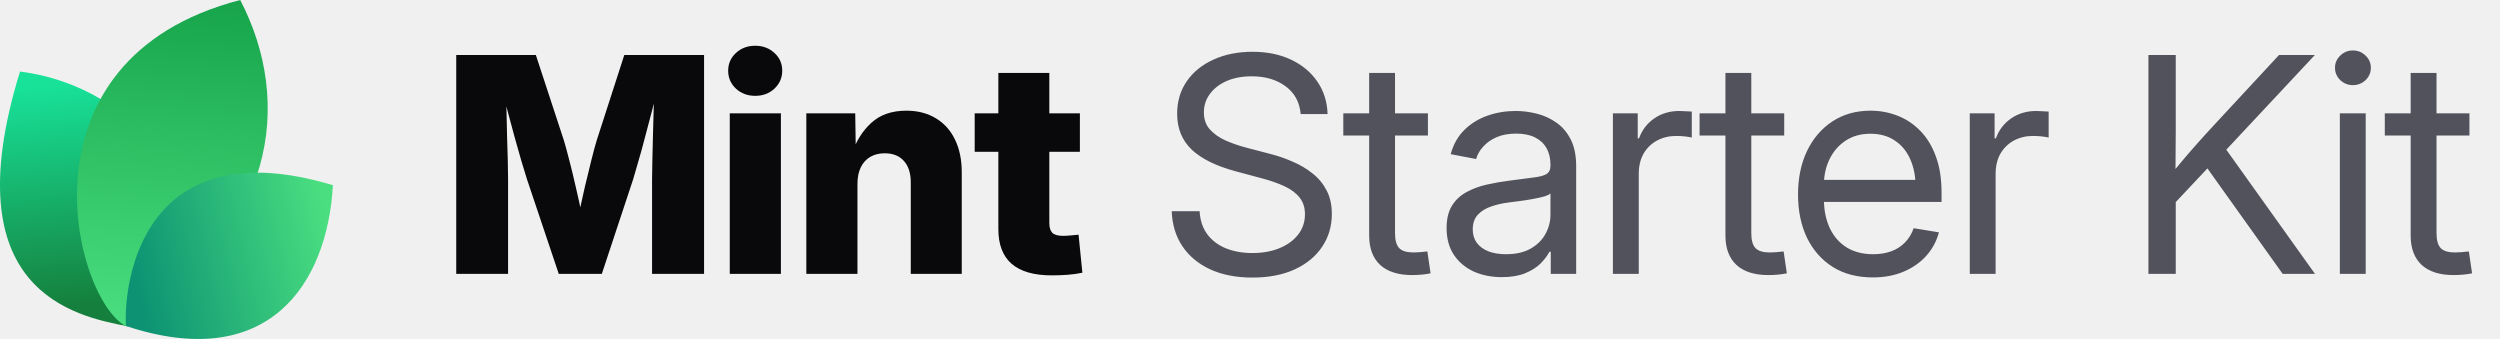
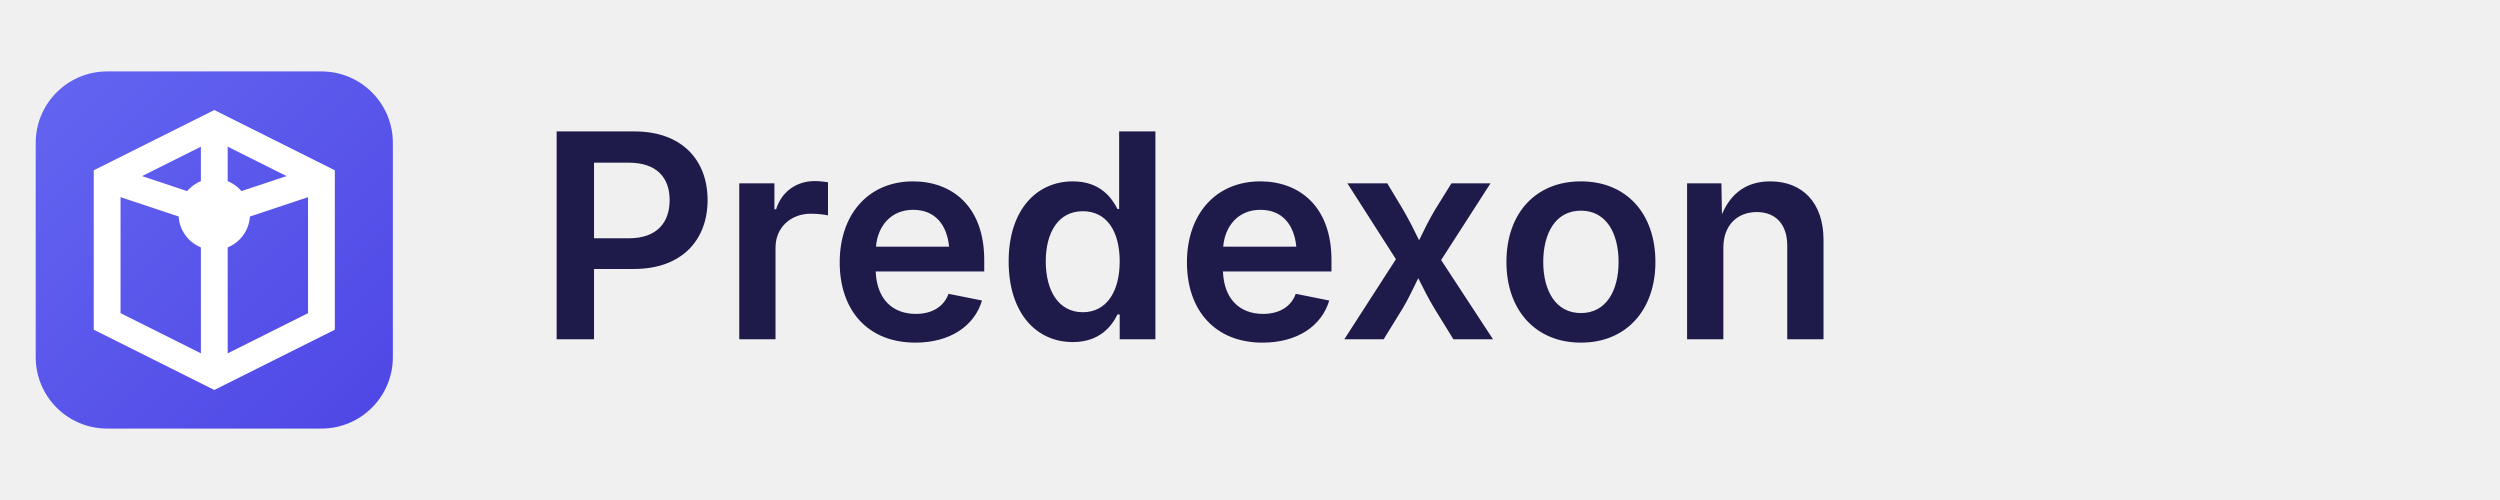
- <svg xmlns="http://www.w3.org/2000/svg" width="177" height="24" viewBox="0 0 177 24" fill="none">
-   <path d="M9.061 23.108C5.268 22.377 -3.391 20.627 1.417 5.064C9.634 6.099 16.973 14.064 9.061 23.108Z" fill="url(#paint0_linear_17557_2020)" />
-   <path d="M8.919 23.094C5.276 21.222 0.784 4.209 17.007 0C20.757 7.193 19.621 16.545 8.919 23.094Z" fill="url(#paint1_linear_17557_2020)" />
-   <path d="M8.914 23.079C8.735 19.882 10.159 9.085 23.57 13.111C23.181 20.123 18.984 26.418 8.914 23.079Z" fill="url(#paint2_linear_17557_2020)" />
-   <path d="M32.301 19.392V3.894H37.938L39.925 9.948C40.036 10.315 40.164 10.787 40.31 11.362C40.462 11.938 40.611 12.552 40.757 13.204C40.91 13.855 41.048 14.483 41.173 15.086C41.305 15.682 41.412 16.192 41.495 16.615H40.695C40.771 16.192 40.871 15.682 40.996 15.086C41.128 14.49 41.267 13.866 41.412 13.214C41.565 12.562 41.714 11.948 41.86 11.373C42.005 10.79 42.133 10.315 42.244 9.948L44.2 3.894H49.848V19.392H46.166V12.704C46.166 12.357 46.173 11.917 46.187 11.383C46.2 10.849 46.214 10.27 46.228 9.646C46.249 9.022 46.266 8.391 46.28 7.753C46.301 7.115 46.311 6.519 46.311 5.964H46.623C46.485 6.561 46.332 7.181 46.166 7.826C45.999 8.471 45.833 9.102 45.666 9.719C45.507 10.336 45.351 10.901 45.198 11.414C45.053 11.928 44.928 12.357 44.824 12.704L42.608 19.392H39.561L37.314 12.704C37.203 12.357 37.072 11.928 36.919 11.414C36.773 10.901 36.614 10.34 36.441 9.729C36.274 9.112 36.104 8.481 35.931 7.836C35.764 7.192 35.608 6.567 35.463 5.964H35.827C35.834 6.512 35.844 7.105 35.858 7.743C35.872 8.374 35.886 9.005 35.9 9.636C35.92 10.26 35.938 10.839 35.952 11.373C35.965 11.907 35.972 12.351 35.972 12.704V19.392H32.301ZM51.668 19.392V8.024H55.288V19.392H51.668ZM53.468 6.786C52.927 6.786 52.473 6.616 52.105 6.276C51.738 5.93 51.554 5.507 51.554 5.007C51.554 4.508 51.738 4.088 52.105 3.749C52.473 3.409 52.927 3.239 53.468 3.239C54.009 3.239 54.463 3.409 54.83 3.749C55.198 4.082 55.382 4.501 55.382 5.007C55.382 5.507 55.198 5.93 54.83 6.276C54.463 6.616 54.009 6.786 53.468 6.786ZM60.708 13.027V19.392H57.088V8.024H60.551L60.593 10.967H60.281C60.593 10.024 61.061 9.268 61.685 8.7C62.309 8.124 63.138 7.836 64.171 7.836C64.975 7.836 65.672 8.017 66.262 8.377C66.851 8.731 67.302 9.234 67.614 9.885C67.933 10.537 68.092 11.307 68.092 12.194V19.392H64.483V12.912C64.483 12.26 64.32 11.754 63.994 11.394C63.675 11.033 63.221 10.853 62.632 10.853C62.25 10.853 61.914 10.936 61.623 11.102C61.332 11.269 61.106 11.515 60.947 11.841C60.787 12.16 60.708 12.555 60.708 13.027ZM76.456 8.024V10.749H69.008V8.024H76.456ZM70.683 5.163H74.292V15.783C74.292 16.102 74.361 16.334 74.5 16.48C74.646 16.625 74.899 16.698 75.259 16.698C75.405 16.698 75.596 16.688 75.831 16.667C76.074 16.646 76.251 16.629 76.362 16.615L76.632 19.309C76.313 19.378 75.963 19.427 75.582 19.455C75.207 19.482 74.836 19.496 74.469 19.496C73.2 19.496 72.25 19.222 71.619 18.674C70.995 18.127 70.683 17.308 70.683 16.22V5.163Z" fill="#09090B" />
-   <path d="M88.667 19.652C87.523 19.652 86.528 19.458 85.682 19.07C84.843 18.681 84.188 18.137 83.716 17.437C83.245 16.736 82.992 15.908 82.957 14.951H84.933C84.968 15.596 85.148 16.14 85.474 16.584C85.8 17.021 86.24 17.354 86.795 17.582C87.35 17.804 87.974 17.915 88.667 17.915C89.388 17.915 90.026 17.801 90.581 17.572C91.143 17.343 91.583 17.024 91.902 16.615C92.228 16.199 92.391 15.717 92.391 15.169C92.391 14.698 92.266 14.306 92.017 13.994C91.767 13.675 91.413 13.408 90.956 13.193C90.498 12.978 89.954 12.787 89.323 12.621L87.502 12.132C86.123 11.765 85.082 11.255 84.382 10.603C83.689 9.944 83.342 9.095 83.342 8.055C83.342 7.174 83.571 6.404 84.028 5.746C84.486 5.087 85.117 4.577 85.921 4.217C86.726 3.849 87.645 3.666 88.678 3.666C89.718 3.666 90.63 3.853 91.413 4.227C92.204 4.602 92.824 5.122 93.275 5.787C93.726 6.446 93.965 7.209 93.993 8.076H92.089C92.013 7.23 91.656 6.574 91.018 6.11C90.387 5.638 89.586 5.403 88.615 5.403C87.95 5.403 87.36 5.513 86.847 5.735C86.341 5.957 85.946 6.262 85.661 6.651C85.377 7.032 85.235 7.469 85.235 7.961C85.235 8.447 85.377 8.849 85.661 9.168C85.946 9.48 86.317 9.74 86.774 9.948C87.232 10.149 87.724 10.319 88.251 10.457L89.884 10.884C90.439 11.023 90.977 11.206 91.496 11.435C92.023 11.657 92.495 11.934 92.911 12.267C93.334 12.593 93.67 12.995 93.92 13.474C94.17 13.945 94.294 14.504 94.294 15.149C94.294 16.015 94.066 16.788 93.608 17.468C93.157 18.148 92.512 18.681 91.673 19.07C90.834 19.458 89.832 19.652 88.667 19.652ZM101.097 8.024V9.594H95.106V8.024H101.097ZM96.937 5.163H98.767V16.521C98.767 17 98.865 17.347 99.059 17.562C99.26 17.77 99.6 17.874 100.078 17.874C100.21 17.874 100.366 17.867 100.546 17.853C100.733 17.832 100.903 17.815 101.056 17.801L101.285 19.351C101.097 19.392 100.886 19.423 100.65 19.444C100.414 19.465 100.189 19.475 99.974 19.475C98.996 19.475 98.244 19.236 97.717 18.758C97.197 18.272 96.937 17.579 96.937 16.677V5.163ZM106.33 19.621C105.595 19.621 104.932 19.489 104.343 19.226C103.754 18.955 103.285 18.564 102.939 18.05C102.592 17.53 102.419 16.896 102.419 16.147C102.419 15.495 102.547 14.965 102.804 14.556C103.06 14.146 103.403 13.828 103.833 13.599C104.263 13.363 104.742 13.186 105.269 13.068C105.796 12.95 106.333 12.857 106.881 12.787C107.574 12.69 108.132 12.617 108.555 12.569C108.978 12.52 109.287 12.441 109.481 12.33C109.675 12.212 109.772 12.014 109.772 11.737V11.654C109.772 11.203 109.679 10.815 109.492 10.489C109.311 10.163 109.041 9.91 108.68 9.729C108.32 9.549 107.872 9.459 107.338 9.459C106.805 9.459 106.34 9.546 105.945 9.719C105.556 9.892 105.241 10.118 104.998 10.395C104.755 10.665 104.593 10.953 104.509 11.258L102.71 10.915C102.897 10.222 103.22 9.65 103.677 9.199C104.135 8.748 104.679 8.412 105.31 8.19C105.941 7.968 106.607 7.857 107.307 7.857C107.8 7.857 108.295 7.92 108.795 8.044C109.301 8.169 109.765 8.381 110.188 8.679C110.611 8.97 110.951 9.369 111.208 9.875C111.464 10.374 111.593 11.005 111.593 11.768V19.392H109.793V17.822H109.7C109.568 18.085 109.363 18.359 109.086 18.643C108.809 18.921 108.444 19.153 107.994 19.34C107.543 19.527 106.988 19.621 106.33 19.621ZM106.621 17.998C107.321 17.998 107.904 17.867 108.368 17.603C108.84 17.333 109.19 16.986 109.419 16.563C109.654 16.133 109.772 15.682 109.772 15.211V13.692C109.703 13.769 109.554 13.841 109.325 13.911C109.096 13.973 108.829 14.032 108.524 14.088C108.226 14.143 107.921 14.192 107.609 14.233C107.304 14.275 107.033 14.309 106.798 14.337C106.354 14.393 105.938 14.49 105.549 14.628C105.168 14.76 104.86 14.954 104.624 15.211C104.388 15.467 104.27 15.811 104.27 16.241C104.27 16.615 104.367 16.934 104.561 17.198C104.762 17.461 105.04 17.662 105.393 17.801C105.747 17.933 106.156 17.998 106.621 17.998ZM114.193 19.392V8.024H115.951V9.792H116.045C116.253 9.209 116.61 8.741 117.116 8.388C117.622 8.034 118.219 7.857 118.905 7.857C119.058 7.857 119.217 7.864 119.384 7.878C119.55 7.885 119.682 7.892 119.779 7.899V9.74C119.716 9.719 119.578 9.695 119.363 9.667C119.155 9.639 118.922 9.625 118.666 9.625C118.174 9.625 117.726 9.733 117.324 9.948C116.922 10.163 116.603 10.471 116.367 10.874C116.138 11.276 116.024 11.758 116.024 12.319V19.392H114.193ZM126.322 8.024V9.594H120.33V8.024H126.322ZM122.161 5.163H123.992V16.521C123.992 17 124.089 17.347 124.283 17.562C124.484 17.77 124.824 17.874 125.302 17.874C125.434 17.874 125.59 17.867 125.77 17.853C125.958 17.832 126.127 17.815 126.28 17.801L126.509 19.351C126.322 19.392 126.11 19.423 125.874 19.444C125.639 19.465 125.413 19.475 125.198 19.475C124.221 19.475 123.468 19.236 122.941 18.758C122.421 18.272 122.161 17.579 122.161 16.677V5.163ZM132.604 19.642C131.502 19.642 130.555 19.396 129.765 18.903C128.974 18.404 128.364 17.714 127.934 16.834C127.511 15.946 127.3 14.927 127.3 13.775C127.3 12.611 127.511 11.584 127.934 10.697C128.364 9.802 128.964 9.102 129.734 8.596C130.51 8.089 131.408 7.836 132.428 7.836C133.1 7.836 133.738 7.954 134.341 8.19C134.952 8.426 135.489 8.783 135.954 9.261C136.425 9.74 136.793 10.343 137.056 11.071C137.327 11.792 137.462 12.645 137.462 13.63V14.296H128.433V12.735H136.463L135.631 13.297C135.631 12.541 135.506 11.876 135.257 11.3C135.007 10.725 134.643 10.277 134.165 9.958C133.686 9.632 133.107 9.469 132.428 9.469C131.748 9.469 131.162 9.632 130.67 9.958C130.177 10.284 129.796 10.725 129.526 11.279C129.262 11.827 129.13 12.441 129.13 13.12V14.046C129.13 14.864 129.273 15.572 129.557 16.168C129.841 16.757 130.243 17.211 130.763 17.53C131.283 17.842 131.901 17.998 132.615 17.998C133.093 17.998 133.523 17.929 133.905 17.79C134.293 17.645 134.619 17.433 134.882 17.156C135.153 16.879 135.354 16.546 135.486 16.157L137.275 16.449C137.108 17.08 136.81 17.634 136.38 18.113C135.95 18.591 135.413 18.966 134.768 19.236C134.123 19.507 133.402 19.642 132.604 19.642ZM139.459 19.392V8.024H141.217V9.792H141.311C141.519 9.209 141.876 8.741 142.382 8.388C142.888 8.034 143.485 7.857 144.171 7.857C144.324 7.857 144.483 7.864 144.649 7.878C144.816 7.885 144.948 7.892 145.045 7.899V9.74C144.982 9.719 144.844 9.695 144.629 9.667C144.421 9.639 144.188 9.625 143.932 9.625C143.439 9.625 142.992 9.733 142.59 9.948C142.188 10.163 141.869 10.471 141.633 10.874C141.404 11.276 141.29 11.758 141.29 12.319V19.392H139.459ZM153.429 14.961V12.715C153.783 12.257 154.136 11.82 154.49 11.404C154.844 10.981 155.204 10.565 155.572 10.156C155.939 9.74 156.314 9.327 156.695 8.918L161.355 3.894H163.893L157.277 10.967H157.184L153.429 14.961ZM152.108 19.392V3.894H154.043V9.241L154.022 12.559L154.043 13.505V19.392H152.108ZM161.615 19.392L155.967 11.477L157.173 9.969L163.903 19.392H161.615ZM165.661 19.392V8.024H167.492V19.392H165.661ZM166.587 6.027C166.24 6.027 165.942 5.909 165.692 5.673C165.443 5.43 165.318 5.139 165.318 4.799C165.318 4.459 165.443 4.172 165.692 3.936C165.942 3.693 166.24 3.572 166.587 3.572C166.934 3.572 167.232 3.693 167.482 3.936C167.731 4.172 167.856 4.459 167.856 4.799C167.856 5.139 167.731 5.43 167.482 5.673C167.232 5.909 166.934 6.027 166.587 6.027ZM174.836 8.024V9.594H168.844V8.024H174.836ZM170.675 5.163H172.506V16.521C172.506 17 172.603 17.347 172.797 17.562C172.998 17.77 173.338 17.874 173.816 17.874C173.948 17.874 174.104 17.867 174.284 17.853C174.472 17.832 174.641 17.815 174.794 17.801L175.023 19.351C174.836 19.392 174.624 19.423 174.388 19.444C174.153 19.465 173.927 19.475 173.712 19.475C172.735 19.475 171.982 19.236 171.455 18.758C170.935 18.272 170.675 17.579 170.675 16.677V5.163Z" fill="#52525C" />
+ <svg xmlns="http://www.w3.org/2000/svg" width="140" height="28" viewBox="0 0 140 28" fill="none">
+   <rect x="2" y="4" width="20" height="20" rx="4" fill="url(#logo-gradient)" />
+   <path d="M6 10L12 7L18 10V18L12 21L6 18V10Z" stroke="white" stroke-width="1.5" fill="none" />
+   <path d="M12 7V12M12 12L6 10M12 12L18 10M12 12V21" stroke="white" stroke-width="1.5" />
+   <circle cx="12" cy="12" r="2" fill="white" />
+   <text x="30" y="19" font-family="system-ui, -apple-system, sans-serif" font-size="16" font-weight="600" fill="#1e1b4b">
+     Predexon
+   </text>
  <defs>
-     <linearGradient id="paint0_linear_17557_2020" x1="3.776" y1="5.916" x2="5.232" y2="21.559" gradientUnits="userSpaceOnUse">
-       <stop stop-color="#18E299" />
-       <stop offset="1" stop-color="#15803D" />
-     </linearGradient>
-     <linearGradient id="paint1_linear_17557_2020" x1="12.171" y1="-0.718" x2="10.19" y2="22.983" gradientUnits="userSpaceOnUse">
-       <stop stop-color="#16A34A" />
-       <stop offset="1" stop-color="#4ADE80" />
-     </linearGradient>
-     <linearGradient id="paint2_linear_17557_2020" x1="23.133" y1="15.353" x2="9.338" y2="18.52" gradientUnits="userSpaceOnUse">
-       <stop stop-color="#4ADE80" />
-       <stop offset="1" stop-color="#0D9373" />
+     <linearGradient id="logo-gradient" x1="2" y1="4" x2="22" y2="24" gradientUnits="userSpaceOnUse">
+       <stop stop-color="#6366F1" />
+       <stop offset="1" stop-color="#4F46E5" />
    </linearGradient>
  </defs>
</svg>
